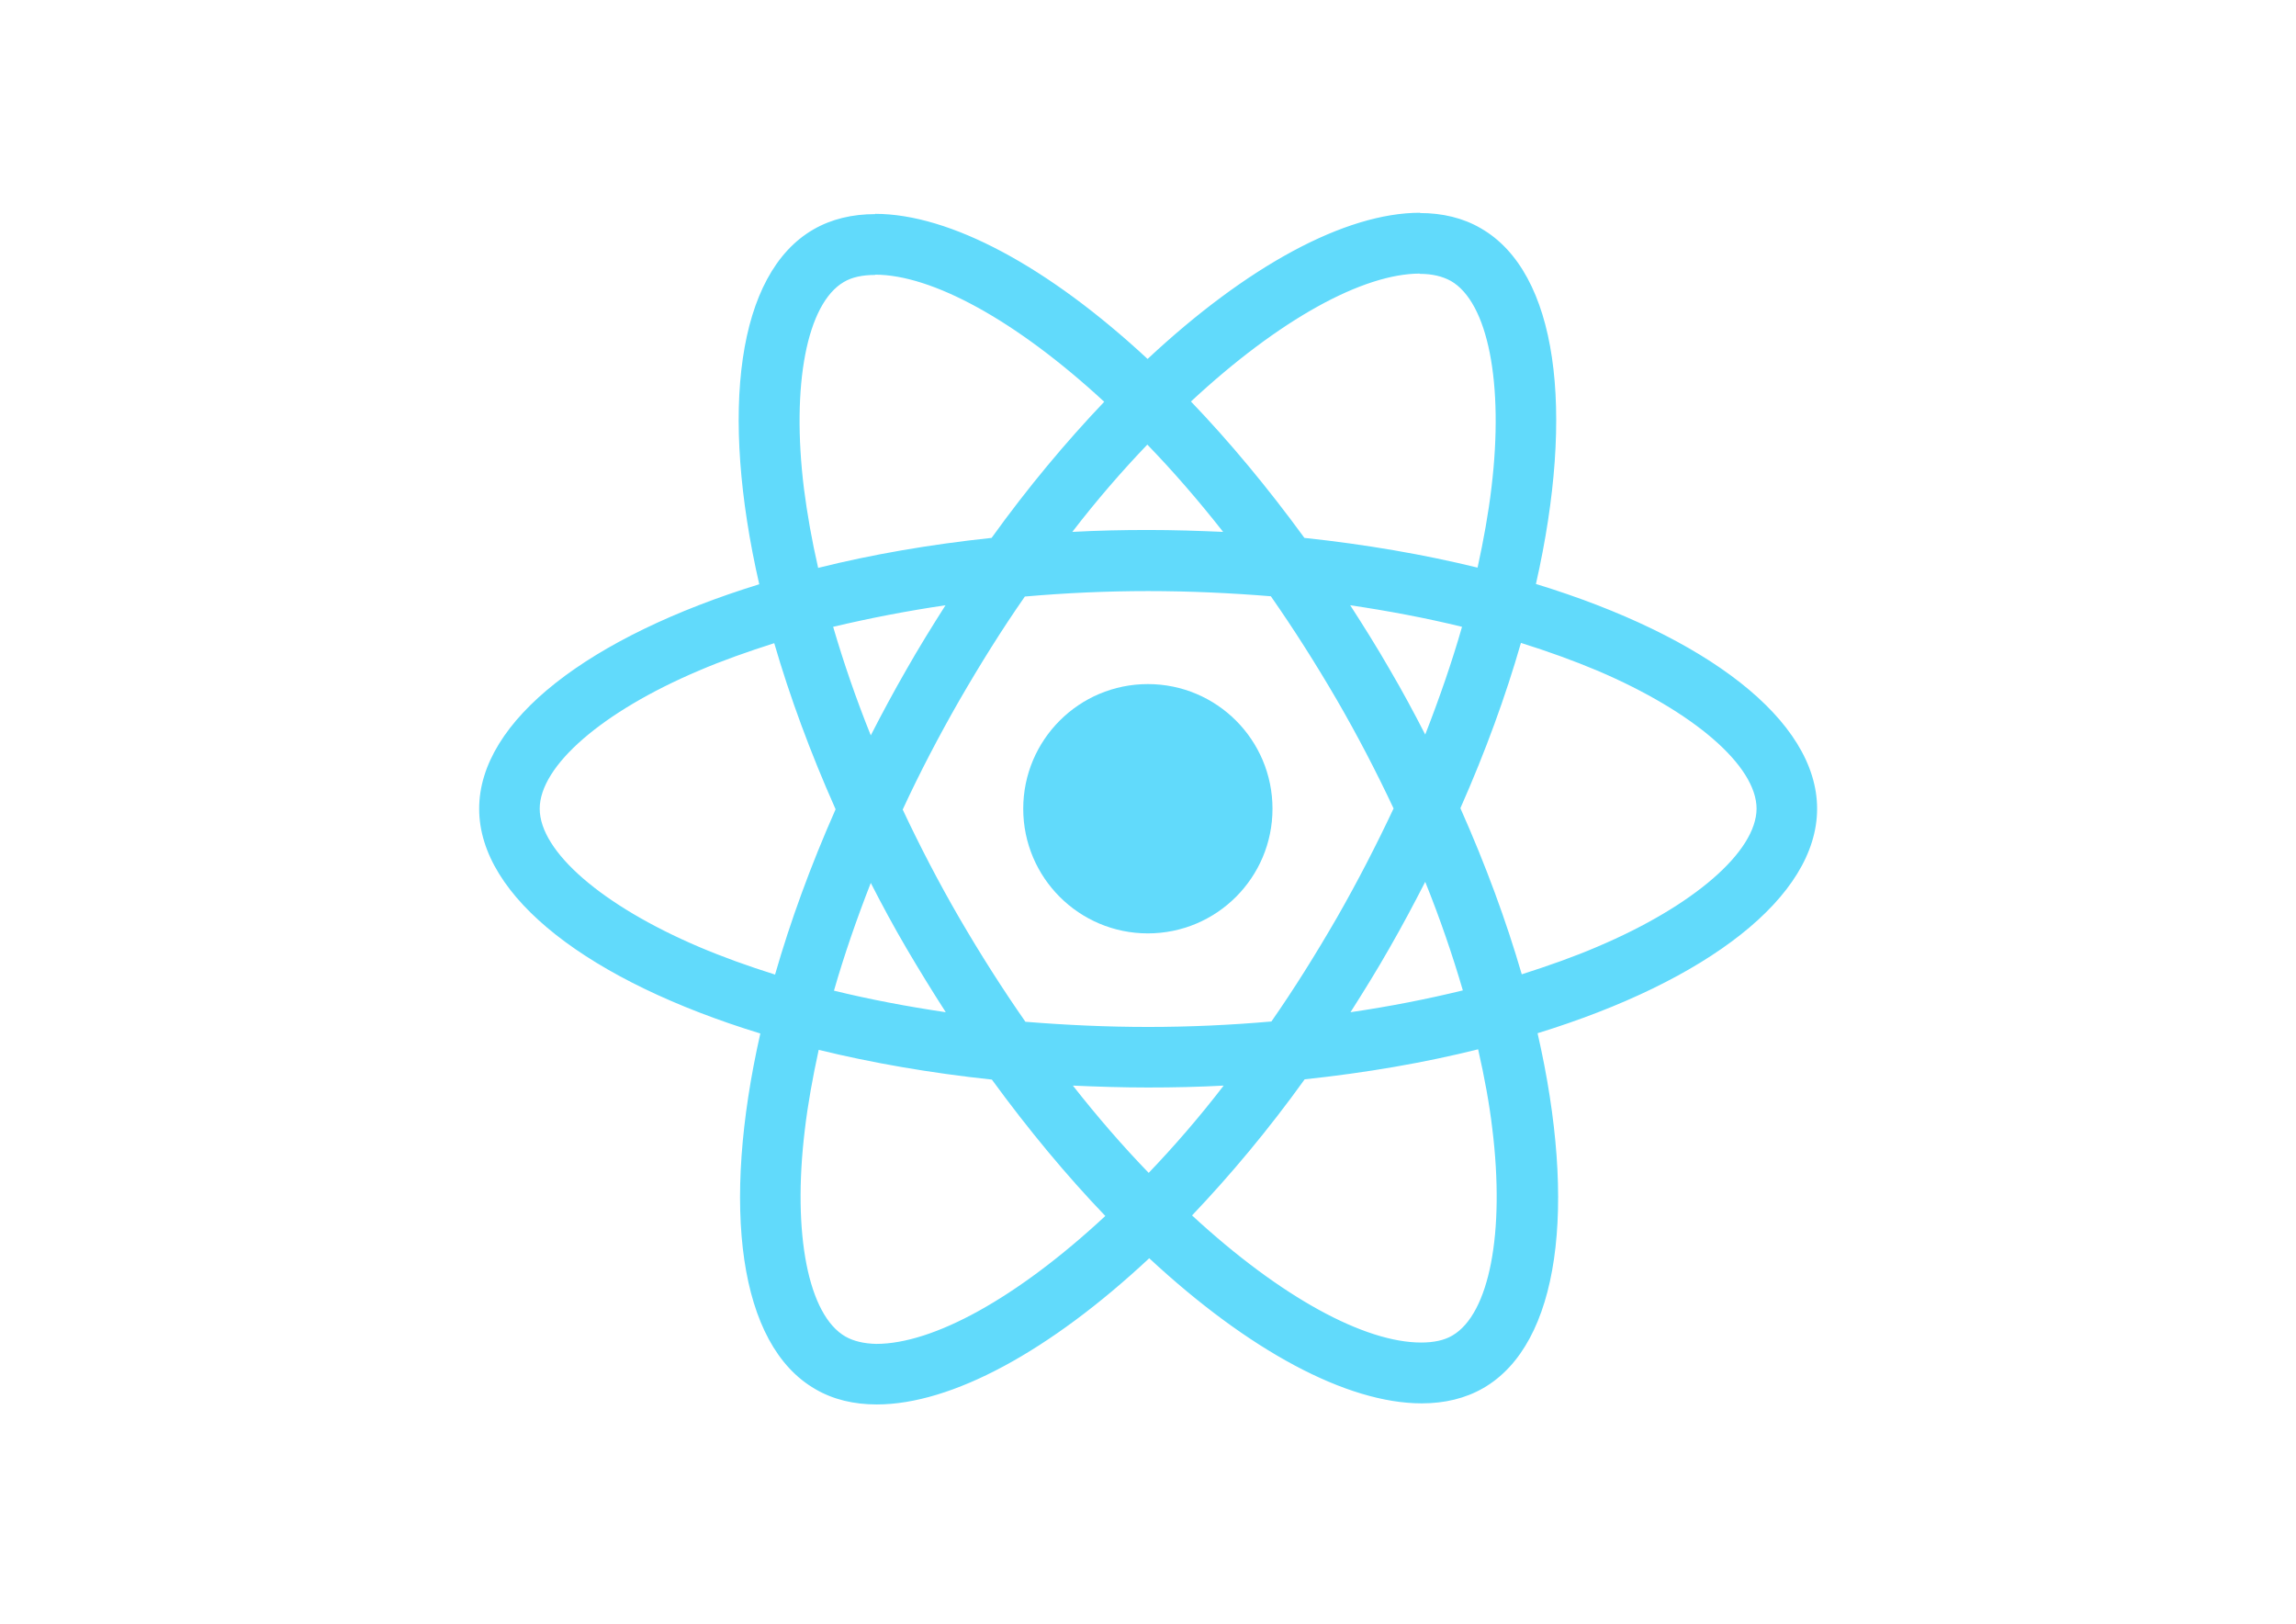
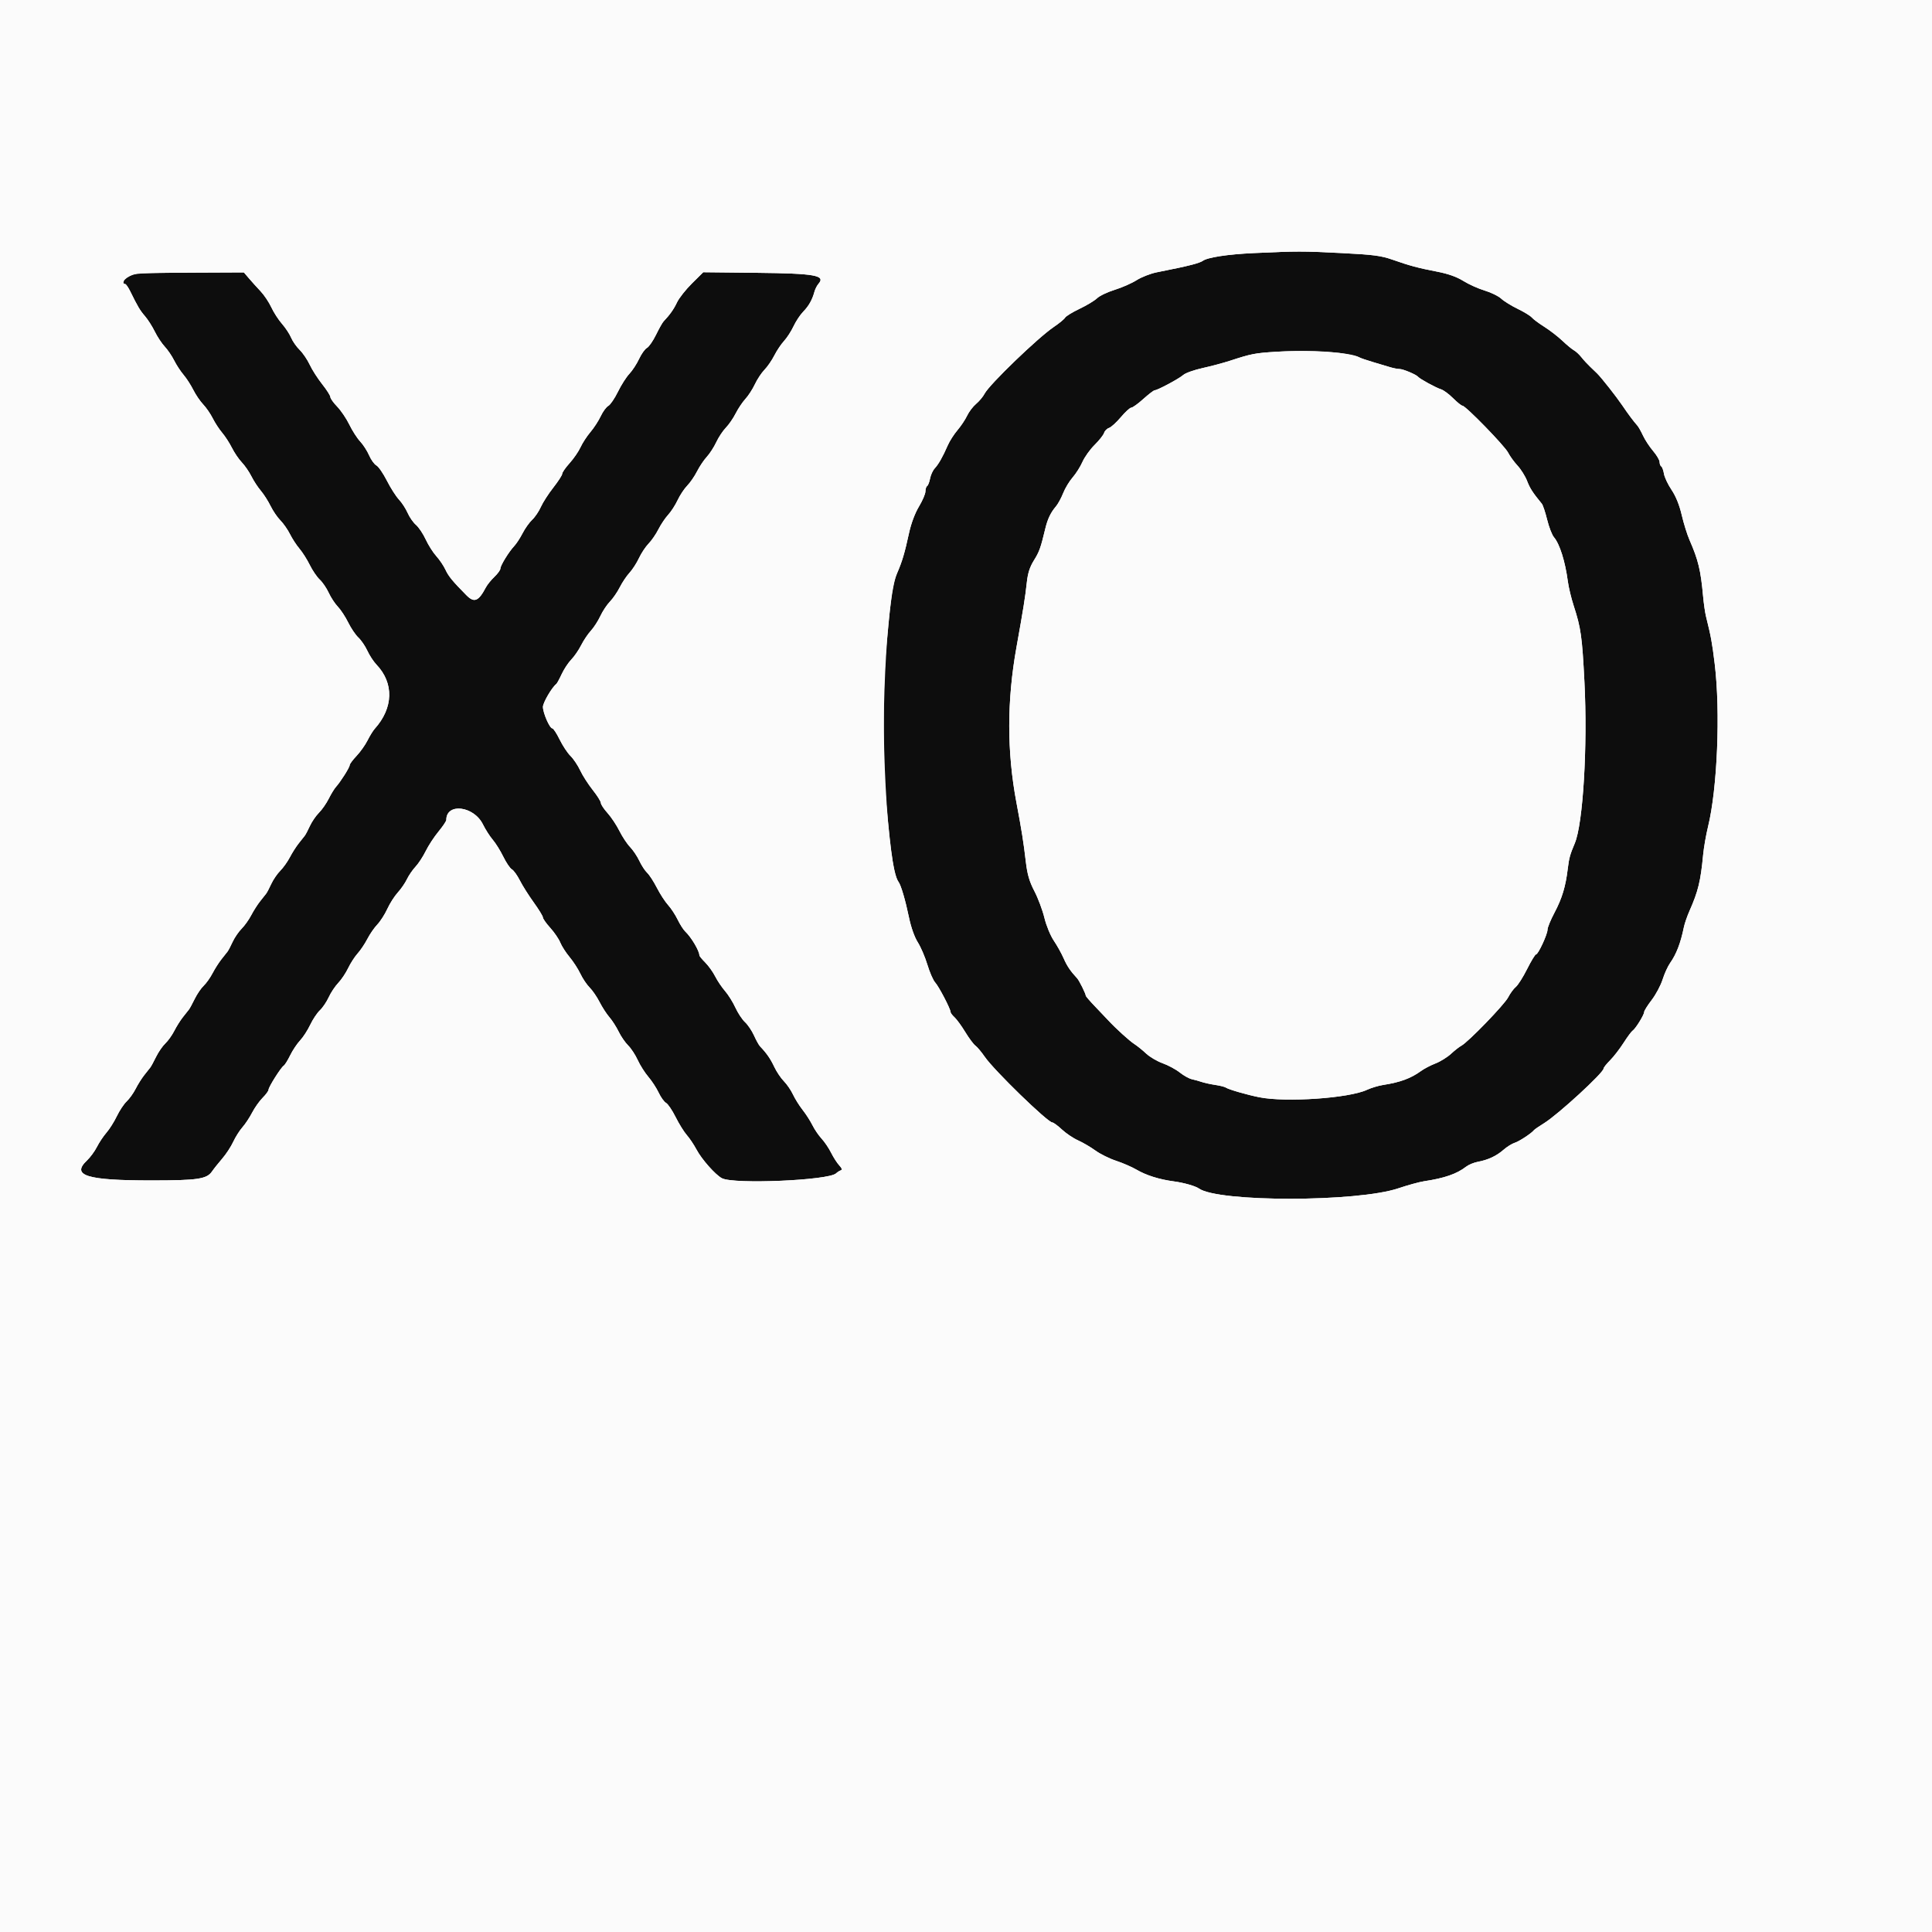
- <svg xmlns="http://www.w3.org/2000/svg" viewBox="0 0 841.9 595.3">
-   <g fill="#61DAFB">
-     <path d="M666.3 296.5c0-32.5-40.7-63.3-103.1-82.4 14.4-63.6 8-114.2-20.2-130.4-6.5-3.8-14.1-5.6-22.4-5.6v22.3c4.6 0 8.3.9 11.4 2.6 13.6 7.8 19.5 37.5 14.9 75.7-1.1 9.4-2.9 19.3-5.1 29.4-19.6-4.8-41-8.5-63.5-10.9-13.5-18.5-27.5-35.3-41.6-50 32.6-30.3 63.2-46.9 84-46.9V78c-27.5 0-63.5 19.6-99.9 53.6-36.4-33.8-72.4-53.2-99.9-53.2v22.3c20.7 0 51.4 16.5 84 46.6-14 14.7-28 31.4-41.3 49.9-22.6 2.4-44 6.1-63.6 11-2.3-10-4-19.7-5.2-29-4.7-38.2 1.1-67.9 14.6-75.8 3-1.8 6.9-2.6 11.5-2.6V78.5c-8.4 0-16 1.8-22.6 5.6-28.1 16.2-34.4 66.7-19.9 130.1-62.2 19.2-102.7 49.9-102.7 82.3 0 32.5 40.7 63.3 103.1 82.4-14.4 63.6-8 114.2 20.2 130.4 6.5 3.8 14.1 5.6 22.5 5.6 27.5 0 63.5-19.6 99.9-53.6 36.4 33.8 72.4 53.2 99.9 53.2 8.4 0 16-1.8 22.6-5.6 28.1-16.2 34.4-66.7 19.9-130.1 62-19.1 102.5-49.9 102.5-82.3zm-130.2-66.7c-3.7 12.9-8.3 26.2-13.5 39.5-4.1-8-8.4-16-13.1-24-4.6-8-9.5-15.8-14.4-23.4 14.2 2.1 27.9 4.7 41 7.9zm-45.8 106.5c-7.8 13.5-15.8 26.3-24.1 38.2-14.9 1.3-30 2-45.2 2-15.1 0-30.2-.7-45-1.9-8.3-11.9-16.4-24.6-24.2-38-7.6-13.1-14.5-26.4-20.8-39.8 6.2-13.4 13.2-26.8 20.7-39.9 7.8-13.5 15.8-26.3 24.1-38.2 14.9-1.3 30-2 45.2-2 15.1 0 30.2.7 45 1.9 8.3 11.9 16.4 24.6 24.2 38 7.6 13.1 14.5 26.4 20.8 39.8-6.3 13.4-13.2 26.8-20.7 39.9zm32.3-13c5.4 13.4 10 26.8 13.8 39.8-13.1 3.2-26.9 5.9-41.2 8 4.9-7.7 9.8-15.6 14.4-23.7 4.6-8 8.9-16.1 13-24.1zM421.2 430c-9.3-9.6-18.6-20.3-27.8-32 9 .4 18.2.7 27.5.7 9.4 0 18.7-.2 27.8-.7-9 11.7-18.3 22.4-27.5 32zm-74.4-58.9c-14.2-2.1-27.9-4.7-41-7.9 3.7-12.9 8.3-26.2 13.5-39.5 4.1 8 8.4 16 13.1 24 4.7 8 9.5 15.8 14.4 23.4zM420.7 163c9.3 9.6 18.6 20.3 27.8 32-9-.4-18.2-.7-27.5-.7-9.4 0-18.7.2-27.8.7 9-11.7 18.3-22.4 27.5-32zm-74 58.9c-4.9 7.7-9.8 15.6-14.4 23.7-4.6 8-8.9 16-13 24-5.4-13.4-10-26.8-13.8-39.8 13.1-3.1 26.9-5.8 41.2-7.9zm-90.5 125.2c-35.4-15.1-58.3-34.9-58.3-50.6 0-15.7 22.9-35.6 58.3-50.6 8.6-3.7 18-7 27.7-10.1 5.7 19.6 13.2 40 22.5 60.9-9.2 20.8-16.6 41.1-22.2 60.6-9.9-3.1-19.3-6.5-28-10.2zM310 490c-13.6-7.8-19.5-37.5-14.9-75.7 1.1-9.4 2.9-19.3 5.1-29.4 19.6 4.8 41 8.5 63.5 10.9 13.5 18.5 27.5 35.3 41.6 50-32.6 30.3-63.2 46.9-84 46.9-4.5-.1-8.3-1-11.3-2.7zm237.2-76.2c4.7 38.2-1.1 67.9-14.6 75.8-3 1.8-6.9 2.6-11.5 2.6-20.7 0-51.4-16.5-84-46.6 14-14.7 28-31.4 41.3-49.9 22.6-2.4 44-6.1 63.6-11 2.3 10.1 4.1 19.8 5.2 29.1zm38.5-66.7c-8.6 3.7-18 7-27.7 10.1-5.7-19.6-13.2-40-22.5-60.9 9.2-20.8 16.6-41.1 22.2-60.6 9.9 3.1 19.3 6.5 28.1 10.2 35.4 15.1 58.3 34.9 58.3 50.6-.1 15.7-23 35.6-58.4 50.6zM320.8 78.4z" />
-     <circle cx="420.9" cy="296.5" r="45.7" />
-     <path d="M520.5 78.1z" />
+ <svg xmlns="http://www.w3.org/2000/svg" id="svg" version="1.1" width="400" height="400" viewBox="0, 0, 400,400">
+   <g id="svgg">
+     <path id="path0" d="M259.600 52.397 C 254.129 52.649,249.918 53.298,248.984 54.031 C 248.756 54.211,247.766 54.561,246.784 54.809 C 245.020 55.255,244.006 55.473,239.474 56.383 C 238.195 56.640,236.328 57.371,235.324 58.007 C 234.320 58.644,232.276 59.543,230.780 60.006 C 229.285 60.469,227.643 61.254,227.131 61.751 C 226.619 62.247,224.993 63.228,223.518 63.930 C 222.043 64.633,220.693 65.459,220.518 65.766 C 220.343 66.074,219.300 66.933,218.200 67.676 C 214.889 69.912,204.830 79.608,203.844 81.514 C 203.528 82.126,202.740 83.071,202.093 83.613 C 201.447 84.156,200.609 85.256,200.233 86.058 C 199.857 86.860,198.958 88.210,198.236 89.058 C 197.514 89.906,196.609 91.320,196.226 92.200 C 195.184 94.589,194.323 96.110,193.525 96.970 C 193.132 97.394,192.697 98.341,192.560 99.074 C 192.422 99.808,192.150 100.507,191.955 100.628 C 191.760 100.749,191.600 101.252,191.600 101.747 C 191.600 102.242,190.996 103.650,190.258 104.876 C 189.451 106.215,188.643 108.360,188.230 110.252 C 187.298 114.533,186.793 116.238,185.735 118.672 C 184.837 120.740,184.526 122.866,183.499 134.000 C 182.096 149.192,183.679 179.423,186.044 182.610 C 186.548 183.289,187.459 186.399,188.197 189.959 C 188.617 191.989,189.338 194.020,190.017 195.092 C 190.636 196.067,191.531 198.155,192.006 199.732 C 192.482 201.310,193.203 202.960,193.608 203.400 C 194.372 204.229,196.800 208.881,196.800 209.516 C 196.800 209.714,197.169 210.210,197.619 210.617 C 198.070 211.025,199.072 212.401,199.846 213.675 C 200.620 214.949,201.566 216.219,201.950 216.496 C 202.333 216.773,203.203 217.810,203.884 218.800 C 205.815 221.610,216.925 232.400,217.886 232.400 C 218.113 232.400,218.997 233.052,219.850 233.848 C 220.702 234.645,222.210 235.659,223.200 236.101 C 224.190 236.543,225.810 237.493,226.800 238.212 C 227.790 238.930,229.717 239.884,231.081 240.331 C 232.446 240.778,234.355 241.609,235.324 242.177 C 237.309 243.340,240.039 244.197,243.000 244.588 C 245.065 244.860,247.488 245.545,248.216 246.063 C 252.236 248.921,281.025 248.896,289.520 246.027 C 291.465 245.370,293.854 244.713,294.829 244.567 C 299.057 243.933,301.610 243.049,303.541 241.551 C 304.058 241.149,305.138 240.698,305.941 240.548 C 308.092 240.145,309.805 239.346,311.285 238.055 C 312.008 237.424,313.050 236.773,313.600 236.608 C 314.510 236.334,317.113 234.622,317.600 233.977 C 317.710 233.831,318.661 233.180,319.712 232.529 C 322.573 230.759,332.000 222.098,332.000 221.240 C 332.000 221.042,332.604 220.276,333.343 219.537 C 334.081 218.799,335.339 217.173,336.138 215.924 C 336.937 214.675,337.780 213.536,338.012 213.393 C 338.593 213.034,340.400 210.122,340.400 209.545 C 340.400 209.286,341.104 208.157,341.964 207.037 C 342.825 205.917,343.841 204.010,344.222 202.800 C 344.604 201.590,345.299 200.060,345.766 199.400 C 347.065 197.567,347.956 195.255,348.620 192.000 C 348.777 191.230,349.303 189.700,349.790 188.600 C 351.586 184.541,352.099 182.436,352.615 177.000 C 352.762 175.460,353.214 172.850,353.621 171.200 C 355.565 163.316,356.220 147.333,355.007 137.400 C 354.471 133.007,354.252 131.815,353.205 127.600 C 353.014 126.830,352.743 124.940,352.603 123.400 C 352.118 118.048,351.602 115.916,349.799 111.800 C 349.317 110.700,348.590 108.371,348.184 106.625 C 347.707 104.575,346.963 102.733,346.082 101.425 C 345.332 100.311,344.622 98.811,344.505 98.090 C 344.388 97.370,344.136 96.684,343.946 96.567 C 343.756 96.449,343.600 96.036,343.600 95.648 C 343.600 95.261,342.998 94.237,342.261 93.372 C 341.525 92.507,340.587 91.080,340.177 90.200 C 339.766 89.320,339.244 88.389,339.015 88.132 C 338.205 87.220,337.127 85.776,335.872 83.924 C 334.632 82.097,331.628 78.280,330.675 77.323 C 330.414 77.060,329.750 76.422,329.200 75.903 C 328.650 75.384,327.840 74.502,327.400 73.943 C 326.960 73.383,326.274 72.749,325.876 72.533 C 325.477 72.317,324.397 71.426,323.476 70.551 C 322.554 69.677,320.869 68.375,319.731 67.659 C 318.593 66.942,317.429 66.076,317.145 65.733 C 316.860 65.391,315.548 64.587,314.228 63.948 C 312.909 63.309,311.372 62.357,310.814 61.834 C 310.257 61.310,308.720 60.556,307.400 60.159 C 306.080 59.762,304.087 58.867,302.972 58.169 C 301.609 57.317,299.837 56.687,297.572 56.249 C 293.557 55.472,291.905 55.029,288.256 53.748 C 285.959 52.941,284.264 52.721,277.856 52.398 C 269.669 51.984,268.551 51.984,259.600 52.397 M28.200 56.667 C 26.345 57.071,24.488 58.800,25.909 58.800 C 26.079 58.800,26.550 59.475,26.955 60.300 C 28.529 63.500,28.969 64.242,30.017 65.458 C 30.614 66.150,31.529 67.587,32.051 68.652 C 32.573 69.716,33.496 71.113,34.103 71.756 C 34.710 72.399,35.586 73.686,36.050 74.615 C 36.514 75.544,37.392 76.887,38.000 77.600 C 38.608 78.313,39.515 79.716,40.016 80.717 C 40.516 81.719,41.438 83.075,42.066 83.732 C 42.693 84.388,43.586 85.686,44.050 86.615 C 44.514 87.544,45.392 88.887,46.000 89.600 C 46.608 90.313,47.515 91.716,48.016 92.717 C 48.516 93.719,49.438 95.075,50.066 95.732 C 50.693 96.388,51.586 97.686,52.050 98.615 C 52.514 99.544,53.392 100.887,54.000 101.600 C 54.608 102.313,55.514 103.729,56.012 104.748 C 56.509 105.767,57.427 107.113,58.050 107.739 C 58.673 108.366,59.568 109.649,60.038 110.591 C 60.509 111.533,61.397 112.894,62.013 113.615 C 62.628 114.336,63.582 115.843,64.131 116.963 C 64.680 118.083,65.611 119.450,66.199 120.000 C 66.787 120.550,67.623 121.777,68.057 122.727 C 68.490 123.677,69.341 124.974,69.949 125.609 C 70.556 126.245,71.520 127.718,72.091 128.882 C 72.663 130.047,73.611 131.450,74.199 132.000 C 74.787 132.550,75.623 133.777,76.057 134.727 C 76.490 135.677,77.336 136.968,77.936 137.596 C 81.598 141.428,81.457 146.580,77.572 150.899 C 77.226 151.283,76.560 152.363,76.091 153.299 C 75.622 154.234,74.600 155.675,73.819 156.501 C 73.039 157.326,72.400 158.185,72.400 158.410 C 72.400 158.867,70.535 161.828,69.572 162.899 C 69.226 163.283,68.547 164.390,68.063 165.359 C 67.579 166.329,66.670 167.634,66.043 168.261 C 65.416 168.887,64.570 170.120,64.164 171.000 C 63.758 171.880,63.288 172.780,63.119 173.000 C 62.950 173.220,62.378 173.944,61.847 174.609 C 61.316 175.274,60.489 176.572,60.009 177.493 C 59.529 178.414,58.634 179.670,58.019 180.284 C 57.405 180.898,56.570 182.120,56.164 183.000 C 55.758 183.880,55.288 184.780,55.119 185.000 C 54.950 185.220,54.378 185.944,53.847 186.609 C 53.316 187.274,52.489 188.572,52.009 189.493 C 51.529 190.414,50.634 191.670,50.019 192.284 C 49.405 192.898,48.570 194.120,48.164 195.000 C 47.758 195.880,47.288 196.780,47.119 197.000 C 46.950 197.220,46.378 197.944,45.847 198.609 C 45.316 199.274,44.487 200.576,44.004 201.503 C 43.521 202.429,42.692 203.595,42.163 204.094 C 41.633 204.592,40.803 205.810,40.318 206.800 C 39.834 207.790,39.296 208.780,39.125 209.000 C 38.953 209.220,38.384 209.940,37.861 210.600 C 37.337 211.260,36.536 212.535,36.081 213.433 C 35.625 214.331,34.790 215.501,34.226 216.033 C 33.662 216.565,32.803 217.810,32.318 218.800 C 31.834 219.790,31.296 220.780,31.125 221.000 C 30.953 221.220,30.384 221.940,29.861 222.600 C 29.337 223.260,28.536 224.535,28.081 225.433 C 27.625 226.331,26.789 227.501,26.222 228.033 C 25.656 228.565,24.739 229.944,24.185 231.099 C 23.631 232.253,22.667 233.783,22.043 234.499 C 21.418 235.214,20.531 236.542,20.072 237.449 C 19.612 238.357,18.687 239.616,18.018 240.248 C 14.684 243.394,17.923 244.401,31.367 244.398 C 40.928 244.395,42.811 244.116,43.894 242.538 C 44.282 241.973,45.243 240.766,46.029 239.855 C 46.815 238.945,47.832 237.390,48.289 236.400 C 48.746 235.410,49.600 234.060,50.185 233.400 C 50.771 232.740,51.681 231.367,52.207 230.349 C 52.733 229.331,53.712 227.949,54.382 227.279 C 55.052 226.610,55.600 225.859,55.600 225.612 C 55.600 225.062,58.174 220.987,58.743 220.635 C 58.969 220.496,59.569 219.534,60.076 218.497 C 60.584 217.461,61.510 216.073,62.132 215.413 C 62.755 214.753,63.697 213.300,64.225 212.183 C 64.754 211.066,65.654 209.713,66.227 209.176 C 66.800 208.639,67.623 207.423,68.057 206.473 C 68.490 205.523,69.376 204.190,70.026 203.510 C 70.675 202.831,71.601 201.448,72.084 200.437 C 72.567 199.427,73.449 198.060,74.046 197.400 C 74.642 196.740,75.547 195.390,76.057 194.400 C 76.567 193.410,77.496 192.064,78.122 191.410 C 78.747 190.755,79.681 189.298,80.196 188.171 C 80.711 187.044,81.685 185.518,82.360 184.780 C 83.034 184.041,83.886 182.805,84.252 182.033 C 84.618 181.262,85.419 180.094,86.031 179.439 C 86.644 178.784,87.597 177.324,88.150 176.194 C 88.703 175.065,89.886 173.257,90.778 172.178 C 91.670 171.098,92.400 170.011,92.400 169.761 C 92.400 166.162,98.100 166.855,99.986 170.683 C 100.505 171.737,101.418 173.165,102.014 173.856 C 102.610 174.546,103.595 176.128,104.203 177.371 C 104.811 178.613,105.610 179.791,105.977 179.988 C 106.345 180.185,107.085 181.213,107.622 182.273 C 108.158 183.333,109.453 185.385,110.498 186.833 C 111.544 188.281,112.400 189.680,112.400 189.942 C 112.400 190.204,113.088 191.179,113.929 192.109 C 114.770 193.039,115.699 194.403,115.994 195.140 C 116.289 195.877,117.155 197.227,117.918 198.140 C 118.681 199.053,119.687 200.607,120.153 201.592 C 120.619 202.578,121.483 203.865,122.073 204.453 C 122.663 205.040,123.591 206.393,124.134 207.460 C 124.677 208.527,125.592 209.940,126.168 210.600 C 126.743 211.260,127.607 212.606,128.087 213.592 C 128.567 214.577,129.451 215.863,130.051 216.450 C 130.651 217.036,131.540 218.390,132.026 219.458 C 132.512 220.526,133.505 222.095,134.232 222.946 C 134.960 223.796,135.922 225.273,136.371 226.228 C 136.820 227.184,137.508 228.136,137.899 228.346 C 138.289 228.555,139.178 229.868,139.872 231.263 C 140.567 232.658,141.611 234.340,142.192 235.000 C 142.774 235.660,143.678 237.010,144.201 238.000 C 145.265 240.014,148.139 243.256,149.474 243.947 C 151.946 245.229,171.550 244.389,173.093 242.936 C 173.364 242.680,173.806 242.398,174.076 242.308 C 174.413 242.196,174.312 241.872,173.755 241.274 C 173.308 240.795,172.553 239.621,172.075 238.664 C 171.597 237.708,170.710 236.393,170.103 235.742 C 169.496 235.091,168.649 233.847,168.219 232.979 C 167.790 232.111,166.873 230.680,166.181 229.800 C 165.489 228.920,164.588 227.480,164.178 226.600 C 163.768 225.720,162.919 224.481,162.293 223.846 C 161.666 223.211,160.763 221.861,160.286 220.846 C 159.509 219.192,158.706 218.037,157.356 216.632 C 157.112 216.377,156.552 215.366,156.111 214.385 C 155.670 213.403,154.832 212.162,154.250 211.626 C 153.667 211.090,152.770 209.732,152.255 208.608 C 151.740 207.483,150.777 205.942,150.113 205.182 C 149.450 204.422,148.530 203.056,148.069 202.146 C 147.608 201.237,146.684 199.945,146.015 199.277 C 145.347 198.608,144.800 197.940,144.800 197.791 C 144.800 196.870,143.122 194.036,141.887 192.872 C 141.496 192.503,140.783 191.391,140.304 190.400 C 139.826 189.410,138.930 188.045,138.314 187.367 C 137.698 186.689,136.657 185.084,136.000 183.800 C 135.343 182.516,134.440 181.124,133.993 180.708 C 133.547 180.292,132.818 179.179,132.375 178.235 C 131.931 177.291,131.063 175.997,130.447 175.359 C 129.831 174.722,128.838 173.221,128.242 172.025 C 127.646 170.829,126.537 169.163,125.779 168.324 C 125.021 167.485,124.400 166.544,124.400 166.235 C 124.400 165.925,123.637 164.711,122.704 163.536 C 121.772 162.361,120.612 160.549,120.126 159.508 C 119.641 158.468,118.736 157.118,118.115 156.508 C 117.494 155.899,116.481 154.365,115.864 153.100 C 115.246 151.835,114.566 150.800,114.351 150.800 C 113.809 150.800,112.419 147.623,112.409 146.360 C 112.401 145.497,114.255 142.322,115.186 141.600 C 115.328 141.490,115.829 140.569,116.299 139.554 C 116.769 138.539,117.660 137.189,118.280 136.554 C 118.899 135.919,119.818 134.583,120.322 133.585 C 120.826 132.587,121.732 131.237,122.335 130.585 C 122.938 129.933,123.819 128.569,124.293 127.554 C 124.766 126.539,125.660 125.189,126.280 124.554 C 126.899 123.919,127.818 122.583,128.322 121.585 C 128.826 120.587,129.732 119.237,130.335 118.585 C 130.938 117.933,131.819 116.569,132.293 115.554 C 132.766 114.539,133.660 113.189,134.280 112.554 C 134.899 111.919,135.818 110.583,136.322 109.585 C 136.826 108.587,137.732 107.237,138.335 106.585 C 138.938 105.933,139.819 104.569,140.293 103.554 C 140.766 102.539,141.660 101.189,142.280 100.554 C 142.899 99.919,143.818 98.583,144.322 97.585 C 144.826 96.587,145.732 95.237,146.335 94.585 C 146.938 93.933,147.819 92.569,148.293 91.554 C 148.766 90.539,149.660 89.189,150.280 88.554 C 150.899 87.919,151.818 86.583,152.322 85.585 C 152.826 84.587,153.732 83.237,154.335 82.585 C 154.938 81.933,155.819 80.569,156.293 79.554 C 156.766 78.539,157.660 77.189,158.280 76.554 C 158.899 75.919,159.818 74.583,160.322 73.585 C 160.826 72.587,161.732 71.237,162.335 70.585 C 162.938 69.933,163.819 68.569,164.293 67.554 C 164.766 66.539,165.659 65.189,166.277 64.554 C 167.451 63.348,168.163 62.087,168.622 60.400 C 168.772 59.850,169.149 59.109,169.460 58.754 C 170.988 57.010,168.742 56.610,156.701 56.482 L 145.602 56.364 143.262 58.682 C 141.976 59.957,140.584 61.720,140.170 62.600 C 139.498 64.026,138.693 65.166,137.376 66.553 C 137.142 66.799,136.443 68.042,135.821 69.315 C 135.200 70.588,134.353 71.811,133.940 72.032 C 133.526 72.254,132.793 73.282,132.310 74.317 C 131.827 75.353,130.921 76.740,130.296 77.400 C 129.672 78.060,128.608 79.730,127.933 81.111 C 127.258 82.492,126.364 83.805,125.947 84.029 C 125.529 84.252,124.820 85.216,124.371 86.172 C 123.922 87.127,122.963 88.604,122.239 89.454 C 121.515 90.305,120.592 91.720,120.189 92.600 C 119.785 93.480,118.768 94.961,117.928 95.891 C 117.087 96.821,116.400 97.811,116.400 98.091 C 116.400 98.371,115.570 99.657,114.556 100.949 C 113.542 102.240,112.381 104.045,111.977 104.959 C 111.572 105.874,110.764 107.067,110.181 107.611 C 109.598 108.155,108.705 109.410,108.196 110.400 C 107.687 111.390,106.917 112.574,106.484 113.031 C 105.370 114.208,103.600 117.084,103.600 117.717 C 103.600 118.010,103.044 118.779,102.364 119.425 C 101.685 120.071,100.892 121.050,100.602 121.600 C 99.069 124.514,98.184 124.871,96.559 123.228 C 93.707 120.345,92.855 119.306,92.225 117.945 C 91.854 117.144,91.004 115.884,90.335 115.145 C 89.666 114.405,88.677 112.845,88.138 111.679 C 87.598 110.512,86.695 109.162,86.130 108.679 C 85.565 108.195,84.787 107.080,84.401 106.200 C 84.015 105.320,83.201 104.067,82.591 103.416 C 81.981 102.764,80.859 101.005,80.098 99.507 C 79.336 98.008,78.361 96.593,77.930 96.363 C 77.500 96.132,76.822 95.191,76.424 94.272 C 76.025 93.352,75.192 92.060,74.571 91.400 C 73.950 90.740,72.943 89.174,72.334 87.921 C 71.725 86.667,70.590 84.987,69.813 84.187 C 69.036 83.386,68.400 82.493,68.400 82.202 C 68.400 81.910,67.637 80.711,66.704 79.536 C 65.772 78.361,64.612 76.549,64.126 75.508 C 63.641 74.468,62.703 73.087,62.041 72.440 C 61.379 71.793,60.581 70.651,60.269 69.903 C 59.956 69.154,59.106 67.865,58.380 67.038 C 57.654 66.211,56.662 64.676,56.176 63.626 C 55.689 62.577,54.686 61.078,53.946 60.295 C 53.206 59.512,52.126 58.315,51.546 57.636 L 50.492 56.400 39.746 56.446 C 33.836 56.472,28.640 56.571,28.200 56.667 M278.600 73.278 C 279.920 73.521,281.180 73.835,281.400 73.976 C 281.620 74.117,282.880 74.553,284.200 74.944 C 285.520 75.335,287.153 75.823,287.828 76.028 C 288.504 76.233,289.377 76.400,289.768 76.400 C 290.497 76.400,293.241 77.556,293.600 78.014 C 293.936 78.443,297.341 80.299,298.339 80.598 C 298.856 80.753,299.981 81.581,300.839 82.439 C 301.698 83.298,302.575 84.000,302.789 84.000 C 303.437 84.000,311.546 92.334,312.240 93.713 C 312.597 94.421,313.472 95.630,314.186 96.400 C 314.899 97.170,315.791 98.598,316.168 99.573 C 316.764 101.118,317.324 101.985,319.223 104.301 C 319.449 104.577,319.942 106.057,320.319 107.591 C 320.696 109.124,321.328 110.757,321.723 111.219 C 322.920 112.616,324.056 116.233,324.609 120.400 C 324.769 121.610,325.311 123.860,325.812 125.400 C 327.310 130.000,327.563 131.788,328.039 141.159 C 328.716 154.497,327.756 170.548,326.039 174.600 C 325.062 176.906,324.849 177.673,324.591 179.839 C 324.150 183.539,323.410 185.993,321.846 188.941 C 321.051 190.440,320.400 192.023,320.400 192.458 C 320.400 193.430,318.466 197.600,318.016 197.600 C 317.836 197.600,317.007 198.962,316.173 200.627 C 315.340 202.292,314.285 203.960,313.829 204.334 C 313.373 204.708,312.660 205.679,312.245 206.491 C 311.483 207.984,303.950 215.769,302.554 216.506 C 302.139 216.725,301.170 217.484,300.400 218.193 C 299.630 218.903,298.190 219.794,297.200 220.175 C 296.210 220.555,294.860 221.260,294.200 221.742 C 292.119 223.259,289.877 224.086,286.400 224.621 C 285.410 224.773,283.880 225.233,283.000 225.643 C 279.281 227.375,266.245 228.273,260.731 227.177 C 258.177 226.669,254.357 225.564,253.800 225.172 C 253.580 225.017,252.590 224.769,251.600 224.621 C 250.610 224.473,249.350 224.197,248.800 224.008 C 248.250 223.819,247.335 223.564,246.766 223.442 C 246.198 223.319,245.069 222.691,244.258 222.046 C 243.447 221.402,241.854 220.543,240.718 220.137 C 239.582 219.732,238.045 218.829,237.303 218.131 C 236.560 217.432,235.469 216.551,234.877 216.171 C 233.839 215.506,231.057 212.979,229.400 211.197 C 228.960 210.723,227.745 209.445,226.700 208.356 C 225.655 207.267,224.800 206.274,224.800 206.149 C 224.800 205.746,223.444 203.015,223.015 202.553 C 221.627 201.059,220.909 199.996,220.213 198.400 C 219.781 197.410,218.866 195.768,218.181 194.752 C 217.482 193.717,216.624 191.633,216.230 190.012 C 215.844 188.420,214.912 185.939,214.160 184.496 C 213.122 182.504,212.697 181.048,212.390 178.437 C 211.901 174.269,211.531 171.941,210.448 166.200 C 208.457 155.652,208.458 145.079,210.450 134.000 C 211.849 126.222,212.283 123.507,212.582 120.670 C 212.792 118.678,213.193 117.420,214.067 116.015 C 215.189 114.211,215.449 113.481,216.430 109.400 C 216.897 107.458,217.539 106.117,218.598 104.876 C 219.037 104.362,219.721 103.112,220.119 102.099 C 220.517 101.086,221.399 99.623,222.079 98.849 C 222.759 98.074,223.677 96.621,224.118 95.620 C 224.560 94.619,225.690 93.040,226.630 92.112 C 227.570 91.183,228.452 90.067,228.590 89.632 C 228.728 89.197,229.191 88.730,229.619 88.594 C 230.047 88.458,231.146 87.459,232.061 86.374 C 232.976 85.288,233.948 84.400,234.219 84.400 C 234.491 84.400,235.614 83.590,236.716 82.600 C 237.817 81.610,238.876 80.800,239.070 80.800 C 239.644 80.800,244.133 78.393,245.000 77.620 C 245.440 77.228,247.240 76.589,249.000 76.200 C 250.760 75.810,253.280 75.139,254.600 74.707 C 259.069 73.246,259.794 73.105,264.200 72.830 C 269.524 72.498,275.353 72.679,278.600 73.278 " stroke="none" fill="#0d0d0d" fill-rule="evenodd" />
+     <path id="path1" d="M0.000 200.000 L 0.000 400.000 200.000 400.000 L 400.000 400.000 400.000 200.000 L 400.000 0.000 200.000 0.000 L 0.000 0.000 0.000 200.000 M277.856 52.398 C 284.264 52.721,285.959 52.941,288.256 53.748 C 291.905 55.029,293.557 55.472,297.572 56.249 C 299.837 56.687,301.609 57.317,302.972 58.169 C 304.087 58.867,306.080 59.762,307.400 60.159 C 308.720 60.556,310.257 61.310,310.814 61.834 C 311.372 62.357,312.909 63.309,314.228 63.948 C 315.548 64.587,316.860 65.391,317.145 65.733 C 317.429 66.076,318.593 66.942,319.731 67.659 C 320.869 68.375,322.554 69.677,323.476 70.551 C 324.397 71.426,325.477 72.317,325.876 72.533 C 326.274 72.749,326.960 73.383,327.400 73.943 C 327.840 74.502,328.650 75.384,329.200 75.903 C 329.750 76.422,330.414 77.060,330.675 77.323 C 331.628 78.280,334.632 82.097,335.872 83.924 C 337.127 85.776,338.205 87.220,339.015 88.132 C 339.244 88.389,339.766 89.320,340.177 90.200 C 340.587 91.080,341.525 92.507,342.261 93.372 C 342.998 94.237,343.600 95.261,343.600 95.648 C 343.600 96.036,343.756 96.449,343.946 96.567 C 344.136 96.684,344.388 97.370,344.505 98.090 C 344.622 98.811,345.332 100.311,346.082 101.425 C 346.963 102.733,347.707 104.575,348.184 106.625 C 348.590 108.371,349.317 110.700,349.799 111.800 C 351.602 115.916,352.118 118.048,352.603 123.400 C 352.743 124.940,353.014 126.830,353.205 127.600 C 354.252 131.815,354.471 133.007,355.007 137.400 C 356.220 147.333,355.565 163.316,353.621 171.200 C 353.214 172.850,352.762 175.460,352.615 177.000 C 352.099 182.436,351.586 184.541,349.790 188.600 C 349.303 189.700,348.777 191.230,348.620 192.000 C 347.956 195.255,347.065 197.567,345.766 199.400 C 345.299 200.060,344.604 201.590,344.222 202.800 C 343.841 204.010,342.825 205.917,341.964 207.037 C 341.104 208.157,340.400 209.286,340.400 209.545 C 340.400 210.122,338.593 213.034,338.012 213.393 C 337.780 213.536,336.937 214.675,336.138 215.924 C 335.339 217.173,334.081 218.799,333.343 219.537 C 332.604 220.276,332.000 221.042,332.000 221.240 C 332.000 222.098,322.573 230.759,319.712 232.529 C 318.661 233.180,317.710 233.831,317.600 233.977 C 317.113 234.622,314.510 236.334,313.600 236.608 C 313.050 236.773,312.008 237.424,311.285 238.055 C 309.805 239.346,308.092 240.145,305.941 240.548 C 305.138 240.698,304.058 241.149,303.541 241.551 C 301.610 243.049,299.057 243.933,294.829 244.567 C 293.854 244.713,291.465 245.370,289.520 246.027 C 281.025 248.896,252.236 248.921,248.216 246.063 C 247.488 245.545,245.065 244.860,243.000 244.588 C 240.039 244.197,237.309 243.340,235.324 242.177 C 234.355 241.609,232.446 240.778,231.081 240.331 C 229.717 239.884,227.790 238.930,226.800 238.212 C 225.810 237.493,224.190 236.543,223.200 236.101 C 222.210 235.659,220.702 234.645,219.850 233.848 C 218.997 233.052,218.113 232.400,217.886 232.400 C 216.925 232.400,205.815 221.610,203.884 218.800 C 203.203 217.810,202.333 216.773,201.950 216.496 C 201.566 216.219,200.620 214.949,199.846 213.675 C 199.072 212.401,198.070 211.025,197.619 210.617 C 197.169 210.210,196.800 209.714,196.800 209.516 C 196.800 208.881,194.372 204.229,193.608 203.400 C 193.203 202.960,192.482 201.310,192.006 199.732 C 191.531 198.155,190.636 196.067,190.017 195.092 C 189.338 194.020,188.617 191.989,188.197 189.959 C 187.459 186.399,186.548 183.289,186.044 182.610 C 185.123 181.368,184.549 177.710,183.501 166.400 C 182.163 151.972,183.479 123.864,185.735 118.672 C 186.793 116.238,187.298 114.533,188.230 110.252 C 188.643 108.360,189.451 106.215,190.258 104.876 C 190.996 103.650,191.600 102.242,191.600 101.747 C 191.600 101.252,191.760 100.749,191.955 100.628 C 192.150 100.507,192.422 99.808,192.560 99.074 C 192.697 98.341,193.132 97.394,193.525 96.970 C 194.323 96.110,195.184 94.589,196.226 92.200 C 196.609 91.320,197.514 89.906,198.236 89.058 C 198.958 88.210,199.857 86.860,200.233 86.058 C 200.609 85.256,201.447 84.156,202.093 83.613 C 202.740 83.071,203.528 82.126,203.844 81.514 C 204.830 79.608,214.889 69.912,218.200 67.676 C 219.300 66.933,220.343 66.074,220.518 65.766 C 220.693 65.459,222.043 64.633,223.518 63.930 C 224.993 63.228,226.619 62.247,227.131 61.751 C 227.643 61.254,229.285 60.469,230.780 60.006 C 232.276 59.543,234.320 58.644,235.324 58.007 C 236.328 57.371,238.195 56.640,239.474 56.383 C 244.006 55.473,245.020 55.255,246.784 54.809 C 247.766 54.561,248.756 54.211,248.984 54.031 C 249.918 53.298,254.129 52.649,259.600 52.397 C 268.551 51.984,269.669 51.984,277.856 52.398 M51.546 57.636 C 52.126 58.315,53.206 59.512,53.946 60.295 C 54.686 61.078,55.689 62.577,56.176 63.626 C 56.662 64.676,57.654 66.211,58.380 67.038 C 59.106 67.865,59.956 69.154,60.269 69.903 C 60.581 70.651,61.379 71.793,62.041 72.440 C 62.703 73.087,63.641 74.468,64.126 75.508 C 64.612 76.549,65.772 78.361,66.704 79.536 C 67.637 80.711,68.400 81.910,68.400 82.202 C 68.400 82.493,69.036 83.386,69.813 84.187 C 70.590 84.987,71.725 86.667,72.334 87.921 C 72.943 89.174,73.950 90.740,74.571 91.400 C 75.192 92.060,76.025 93.352,76.424 94.272 C 76.822 95.191,77.500 96.132,77.930 96.363 C 78.361 96.593,79.336 98.008,80.098 99.507 C 80.859 101.005,81.981 102.764,82.591 103.416 C 83.201 104.067,84.015 105.320,84.401 106.200 C 84.787 107.080,85.565 108.195,86.130 108.679 C 86.695 109.162,87.598 110.512,88.138 111.679 C 88.677 112.845,89.666 114.405,90.335 115.145 C 91.004 115.884,91.854 117.144,92.225 117.945 C 92.855 119.306,93.707 120.345,96.559 123.228 C 98.184 124.871,99.069 124.514,100.602 121.600 C 100.892 121.050,101.685 120.071,102.364 119.425 C 103.044 118.779,103.600 118.010,103.600 117.717 C 103.600 117.084,105.370 114.208,106.484 113.031 C 106.917 112.574,107.687 111.390,108.196 110.400 C 108.705 109.410,109.598 108.155,110.181 107.611 C 110.764 107.067,111.572 105.874,111.977 104.959 C 112.381 104.045,113.542 102.240,114.556 100.949 C 115.570 99.657,116.400 98.371,116.400 98.091 C 116.400 97.811,117.087 96.821,117.928 95.891 C 118.768 94.961,119.785 93.480,120.189 92.600 C 120.592 91.720,121.515 90.305,122.239 89.454 C 122.963 88.604,123.922 87.127,124.371 86.172 C 124.820 85.216,125.529 84.252,125.947 84.029 C 126.364 83.805,127.258 82.492,127.933 81.111 C 128.608 79.730,129.672 78.060,130.296 77.400 C 130.921 76.740,131.827 75.353,132.310 74.317 C 132.793 73.282,133.526 72.254,133.940 72.032 C 134.353 71.811,135.200 70.588,135.821 69.315 C 136.443 68.042,137.142 66.799,137.376 66.553 C 138.693 65.166,139.498 64.026,140.170 62.600 C 140.584 61.720,141.976 59.957,143.262 58.682 L 145.602 56.364 156.701 56.482 C 168.742 56.610,170.988 57.010,169.460 58.754 C 169.149 59.109,168.772 59.850,168.622 60.400 C 168.163 62.087,167.451 63.348,166.277 64.554 C 165.659 65.189,164.766 66.539,164.293 67.554 C 163.819 68.569,162.938 69.933,162.335 70.585 C 161.732 71.237,160.826 72.587,160.322 73.585 C 159.818 74.583,158.899 75.919,158.280 76.554 C 157.660 77.189,156.766 78.539,156.293 79.554 C 155.819 80.569,154.938 81.933,154.335 82.585 C 153.732 83.237,152.826 84.587,152.322 85.585 C 151.818 86.583,150.899 87.919,150.280 88.554 C 149.660 89.189,148.766 90.539,148.293 91.554 C 147.819 92.569,146.938 93.933,146.335 94.585 C 145.732 95.237,144.826 96.587,144.322 97.585 C 143.818 98.583,142.899 99.919,142.280 100.554 C 141.660 101.189,140.766 102.539,140.293 103.554 C 139.819 104.569,138.938 105.933,138.335 106.585 C 137.732 107.237,136.826 108.587,136.322 109.585 C 135.818 110.583,134.899 111.919,134.280 112.554 C 133.660 113.189,132.766 114.539,132.293 115.554 C 131.819 116.569,130.938 117.933,130.335 118.585 C 129.732 119.237,128.826 120.587,128.322 121.585 C 127.818 122.583,126.899 123.919,126.280 124.554 C 125.660 125.189,124.766 126.539,124.293 127.554 C 123.819 128.569,122.938 129.933,122.335 130.585 C 121.732 131.237,120.826 132.587,120.322 133.585 C 119.818 134.583,118.899 135.919,118.280 136.554 C 117.660 137.189,116.769 138.539,116.299 139.554 C 115.829 140.569,115.328 141.490,115.186 141.600 C 114.255 142.322,112.401 145.497,112.409 146.360 C 112.419 147.623,113.809 150.800,114.351 150.800 C 114.566 150.800,115.246 151.835,115.864 153.100 C 116.481 154.365,117.494 155.899,118.115 156.508 C 118.736 157.118,119.641 158.468,120.126 159.508 C 120.612 160.549,121.772 162.361,122.704 163.536 C 123.637 164.711,124.400 165.925,124.400 166.235 C 124.400 166.544,125.021 167.485,125.779 168.324 C 126.537 169.163,127.646 170.829,128.242 172.025 C 128.838 173.221,129.831 174.722,130.447 175.359 C 131.063 175.997,131.931 177.291,132.375 178.235 C 132.818 179.179,133.547 180.292,133.993 180.708 C 134.440 181.124,135.343 182.516,136.000 183.800 C 136.657 185.084,137.698 186.689,138.314 187.367 C 138.930 188.045,139.826 189.410,140.304 190.400 C 140.783 191.391,141.496 192.503,141.887 192.872 C 143.122 194.036,144.800 196.870,144.800 197.791 C 144.800 197.940,145.347 198.608,146.015 199.277 C 146.684 199.945,147.608 201.237,148.069 202.146 C 148.530 203.056,149.450 204.422,150.113 205.182 C 150.777 205.942,151.740 207.483,152.255 208.608 C 152.770 209.732,153.667 211.090,154.250 211.626 C 154.832 212.162,155.670 213.403,156.111 214.385 C 156.552 215.366,157.112 216.377,157.356 216.632 C 158.706 218.037,159.509 219.192,160.286 220.846 C 160.763 221.861,161.666 223.211,162.293 223.846 C 162.919 224.481,163.768 225.720,164.178 226.600 C 164.588 227.480,165.489 228.920,166.181 229.800 C 166.873 230.680,167.790 232.111,168.219 232.979 C 168.649 233.847,169.496 235.091,170.103 235.742 C 170.710 236.393,171.597 237.708,172.075 238.664 C 172.553 239.621,173.308 240.795,173.755 241.274 C 174.312 241.872,174.413 242.196,174.076 242.308 C 173.806 242.398,173.364 242.680,173.093 242.936 C 171.550 244.389,151.946 245.229,149.474 243.947 C 148.139 243.256,145.265 240.014,144.201 238.000 C 143.678 237.010,142.774 235.660,142.192 235.000 C 141.611 234.340,140.567 232.658,139.872 231.263 C 139.178 229.868,138.289 228.555,137.899 228.346 C 137.508 228.136,136.820 227.184,136.371 226.228 C 135.922 225.273,134.960 223.796,134.232 222.946 C 133.505 222.095,132.512 220.526,132.026 219.458 C 131.540 218.390,130.651 217.036,130.051 216.450 C 129.451 215.863,128.567 214.577,128.087 213.592 C 127.607 212.606,126.743 211.260,126.168 210.600 C 125.592 209.940,124.677 208.527,124.134 207.460 C 123.591 206.393,122.663 205.040,122.073 204.453 C 121.483 203.865,120.619 202.578,120.153 201.592 C 119.687 200.607,118.681 199.053,117.918 198.140 C 117.155 197.227,116.289 195.877,115.994 195.140 C 115.699 194.403,114.770 193.039,113.929 192.109 C 113.088 191.179,112.400 190.204,112.400 189.942 C 112.400 189.680,111.544 188.281,110.498 186.833 C 109.453 185.385,108.158 183.333,107.622 182.273 C 107.085 181.213,106.345 180.185,105.977 179.988 C 105.610 179.791,104.811 178.613,104.203 177.371 C 103.595 176.128,102.610 174.546,102.014 173.856 C 101.418 173.165,100.505 171.737,99.986 170.683 C 98.100 166.855,92.400 166.162,92.400 169.761 C 92.400 170.011,91.670 171.098,90.778 172.178 C 89.886 173.257,88.703 175.065,88.150 176.194 C 87.597 177.324,86.644 178.784,86.031 179.439 C 85.419 180.094,84.618 181.262,84.252 182.033 C 83.886 182.805,83.034 184.041,82.360 184.780 C 81.685 185.518,80.711 187.044,80.196 188.171 C 79.681 189.298,78.747 190.755,78.122 191.410 C 77.496 192.064,76.567 193.410,76.057 194.400 C 75.547 195.390,74.642 196.740,74.046 197.400 C 73.449 198.060,72.567 199.427,72.084 200.437 C 71.601 201.448,70.675 202.831,70.026 203.510 C 69.376 204.190,68.490 205.523,68.057 206.473 C 67.623 207.423,66.800 208.639,66.227 209.176 C 65.654 209.713,64.754 211.066,64.225 212.183 C 63.697 213.300,62.755 214.753,62.132 215.413 C 61.510 216.073,60.584 217.461,60.076 218.497 C 59.569 219.534,58.969 220.496,58.743 220.635 C 58.174 220.987,55.600 225.062,55.600 225.612 C 55.600 225.859,55.052 226.610,54.382 227.279 C 53.712 227.949,52.733 229.331,52.207 230.349 C 51.681 231.367,50.771 232.740,50.185 233.400 C 49.600 234.060,48.746 235.410,48.289 236.400 C 47.832 237.390,46.815 238.945,46.029 239.855 C 45.243 240.766,44.282 241.973,43.894 242.538 C 42.811 244.116,40.928 244.395,31.367 244.398 C 17.923 244.401,14.684 243.394,18.018 240.248 C 18.687 239.616,19.612 238.357,20.072 237.449 C 20.531 236.542,21.418 235.214,22.043 234.499 C 22.667 233.783,23.631 232.253,24.185 231.099 C 24.739 229.944,25.656 228.565,26.222 228.033 C 26.789 227.501,27.625 226.331,28.081 225.433 C 28.536 224.535,29.337 223.260,29.861 222.600 C 30.384 221.940,30.953 221.220,31.125 221.000 C 31.296 220.780,31.834 219.790,32.318 218.800 C 32.803 217.810,33.662 216.565,34.226 216.033 C 34.790 215.501,35.625 214.331,36.081 213.433 C 36.536 212.535,37.337 211.260,37.861 210.600 C 38.384 209.940,38.953 209.220,39.125 209.000 C 39.296 208.780,39.834 207.790,40.318 206.800 C 40.803 205.810,41.633 204.592,42.163 204.094 C 42.692 203.595,43.521 202.429,44.004 201.503 C 44.487 200.576,45.316 199.274,45.847 198.609 C 46.378 197.944,46.950 197.220,47.119 197.000 C 47.288 196.780,47.758 195.880,48.164 195.000 C 48.570 194.120,49.405 192.898,50.019 192.284 C 50.634 191.670,51.529 190.414,52.009 189.493 C 52.489 188.572,53.316 187.274,53.847 186.609 C 54.378 185.944,54.950 185.220,55.119 185.000 C 55.288 184.780,55.758 183.880,56.164 183.000 C 56.570 182.120,57.405 180.898,58.019 180.284 C 58.634 179.670,59.529 178.414,60.009 177.493 C 60.489 176.572,61.316 175.274,61.847 174.609 C 62.378 173.944,62.950 173.220,63.119 173.000 C 63.288 172.780,63.758 171.880,64.164 171.000 C 64.570 170.120,65.416 168.887,66.043 168.261 C 66.670 167.634,67.579 166.329,68.063 165.359 C 68.547 164.390,69.226 163.283,69.572 162.899 C 70.535 161.828,72.400 158.867,72.400 158.410 C 72.400 158.185,73.039 157.326,73.819 156.501 C 74.600 155.675,75.622 154.234,76.091 153.299 C 76.560 152.363,77.226 151.283,77.572 150.899 C 81.457 146.580,81.598 141.428,77.936 137.596 C 77.336 136.968,76.490 135.677,76.057 134.727 C 75.623 133.777,74.787 132.550,74.199 132.000 C 73.611 131.450,72.663 130.047,72.091 128.882 C 71.520 127.718,70.556 126.245,69.949 125.609 C 69.341 124.974,68.490 123.677,68.057 122.727 C 67.623 121.777,66.787 120.550,66.199 120.000 C 65.611 119.450,64.680 118.083,64.131 116.963 C 63.582 115.843,62.628 114.336,62.013 113.615 C 61.397 112.894,60.509 111.533,60.038 110.591 C 59.568 109.649,58.673 108.366,58.050 107.739 C 57.427 107.113,56.509 105.767,56.012 104.748 C 55.514 103.729,54.608 102.313,54.000 101.600 C 53.392 100.887,52.514 99.544,52.050 98.615 C 51.586 97.686,50.693 96.388,50.066 95.732 C 49.438 95.075,48.516 93.719,48.016 92.717 C 47.515 91.716,46.608 90.313,46.000 89.600 C 45.392 88.887,44.514 87.544,44.050 86.615 C 43.586 85.686,42.693 84.388,42.066 83.732 C 41.438 83.075,40.516 81.719,40.016 80.717 C 39.515 79.716,38.608 78.313,38.000 77.600 C 37.392 76.887,36.514 75.544,36.050 74.615 C 35.586 73.686,34.710 72.399,34.103 71.756 C 33.496 71.113,32.573 69.716,32.051 68.652 C 31.529 67.587,30.614 66.150,30.017 65.458 C 28.969 64.242,28.529 63.500,26.955 60.300 C 26.550 59.475,26.079 58.800,25.909 58.800 C 25.229 58.800,25.656 57.707,26.500 57.288 C 28.017 56.535,28.658 56.494,39.746 56.446 L 50.492 56.400 51.546 57.636 M264.200 72.830 C 259.794 73.105,259.069 73.246,254.600 74.707 C 253.280 75.139,250.760 75.810,249.000 76.200 C 247.240 76.589,245.440 77.228,245.000 77.620 C 244.133 78.393,239.644 80.800,239.070 80.800 C 238.876 80.800,237.817 81.610,236.716 82.600 C 235.614 83.590,234.491 84.400,234.219 84.400 C 233.948 84.400,232.976 85.288,232.061 86.374 C 231.146 87.459,230.047 88.458,229.619 88.594 C 229.191 88.730,228.728 89.197,228.590 89.632 C 228.452 90.067,227.570 91.183,226.630 92.112 C 225.690 93.040,224.560 94.619,224.118 95.620 C 223.677 96.621,222.759 98.074,222.079 98.849 C 221.399 99.623,220.517 101.086,220.119 102.099 C 219.721 103.112,219.037 104.362,218.598 104.876 C 217.539 106.117,216.897 107.458,216.430 109.400 C 215.449 113.481,215.189 114.211,214.067 116.015 C 213.193 117.420,212.792 118.678,212.582 120.670 C 212.283 123.507,211.849 126.222,210.450 134.000 C 208.458 145.079,208.457 155.652,210.448 166.200 C 211.531 171.941,211.901 174.269,212.390 178.437 C 212.697 181.048,213.122 182.504,214.160 184.496 C 214.912 185.939,215.844 188.420,216.230 190.012 C 216.624 191.633,217.482 193.717,218.181 194.752 C 218.866 195.768,219.781 197.410,220.213 198.400 C 220.909 199.996,221.627 201.059,223.015 202.553 C 223.444 203.015,224.800 205.746,224.800 206.149 C 224.800 206.274,225.655 207.267,226.700 208.356 C 227.745 209.445,228.960 210.723,229.400 211.197 C 231.057 212.979,233.839 215.506,234.877 216.171 C 235.469 216.551,236.560 217.432,237.303 218.131 C 238.045 218.829,239.582 219.732,240.718 220.137 C 241.854 220.543,243.447 221.402,244.258 222.046 C 245.069 222.691,246.198 223.319,246.766 223.442 C 247.335 223.564,248.250 223.819,248.800 224.008 C 249.350 224.197,250.610 224.473,251.600 224.621 C 252.590 224.769,253.580 225.017,253.800 225.172 C 254.357 225.564,258.177 226.669,260.731 227.177 C 266.245 228.273,279.281 227.375,283.000 225.643 C 283.880 225.233,285.410 224.773,286.400 224.621 C 289.877 224.086,292.119 223.259,294.200 221.742 C 294.860 221.260,296.210 220.555,297.200 220.175 C 298.190 219.794,299.630 218.903,300.400 218.193 C 301.170 217.484,302.139 216.725,302.554 216.506 C 303.950 215.769,311.483 207.984,312.245 206.491 C 312.660 205.679,313.373 204.708,313.829 204.334 C 314.285 203.960,315.340 202.292,316.173 200.627 C 317.007 198.962,317.836 197.600,318.016 197.600 C 318.466 197.600,320.400 193.430,320.400 192.458 C 320.400 192.023,321.051 190.440,321.846 188.941 C 323.410 185.993,324.150 183.539,324.591 179.839 C 324.849 177.673,325.062 176.906,326.039 174.600 C 327.756 170.548,328.716 154.497,328.039 141.159 C 327.563 131.788,327.310 130.000,325.812 125.400 C 325.311 123.860,324.769 121.610,324.609 120.400 C 324.056 116.233,322.920 112.616,321.723 111.219 C 321.328 110.757,320.696 109.124,320.319 107.591 C 319.942 106.057,319.449 104.577,319.223 104.301 C 317.324 101.985,316.764 101.118,316.168 99.573 C 315.791 98.598,314.899 97.170,314.186 96.400 C 313.472 95.630,312.597 94.421,312.240 93.713 C 311.546 92.334,303.437 84.000,302.789 84.000 C 302.575 84.000,301.698 83.298,300.839 82.439 C 299.981 81.581,298.856 80.753,298.339 80.598 C 297.341 80.299,293.936 78.443,293.600 78.014 C 293.241 77.556,290.497 76.400,289.768 76.400 C 289.377 76.400,288.504 76.233,287.828 76.028 C 287.153 75.823,285.520 75.335,284.200 74.944 C 282.880 74.553,281.620 74.117,281.400 73.976 C 279.821 72.964,271.229 72.392,264.200 72.830 " stroke="none" fill="#fbfbfb" fill-rule="evenodd" />
  </g>
</svg>
